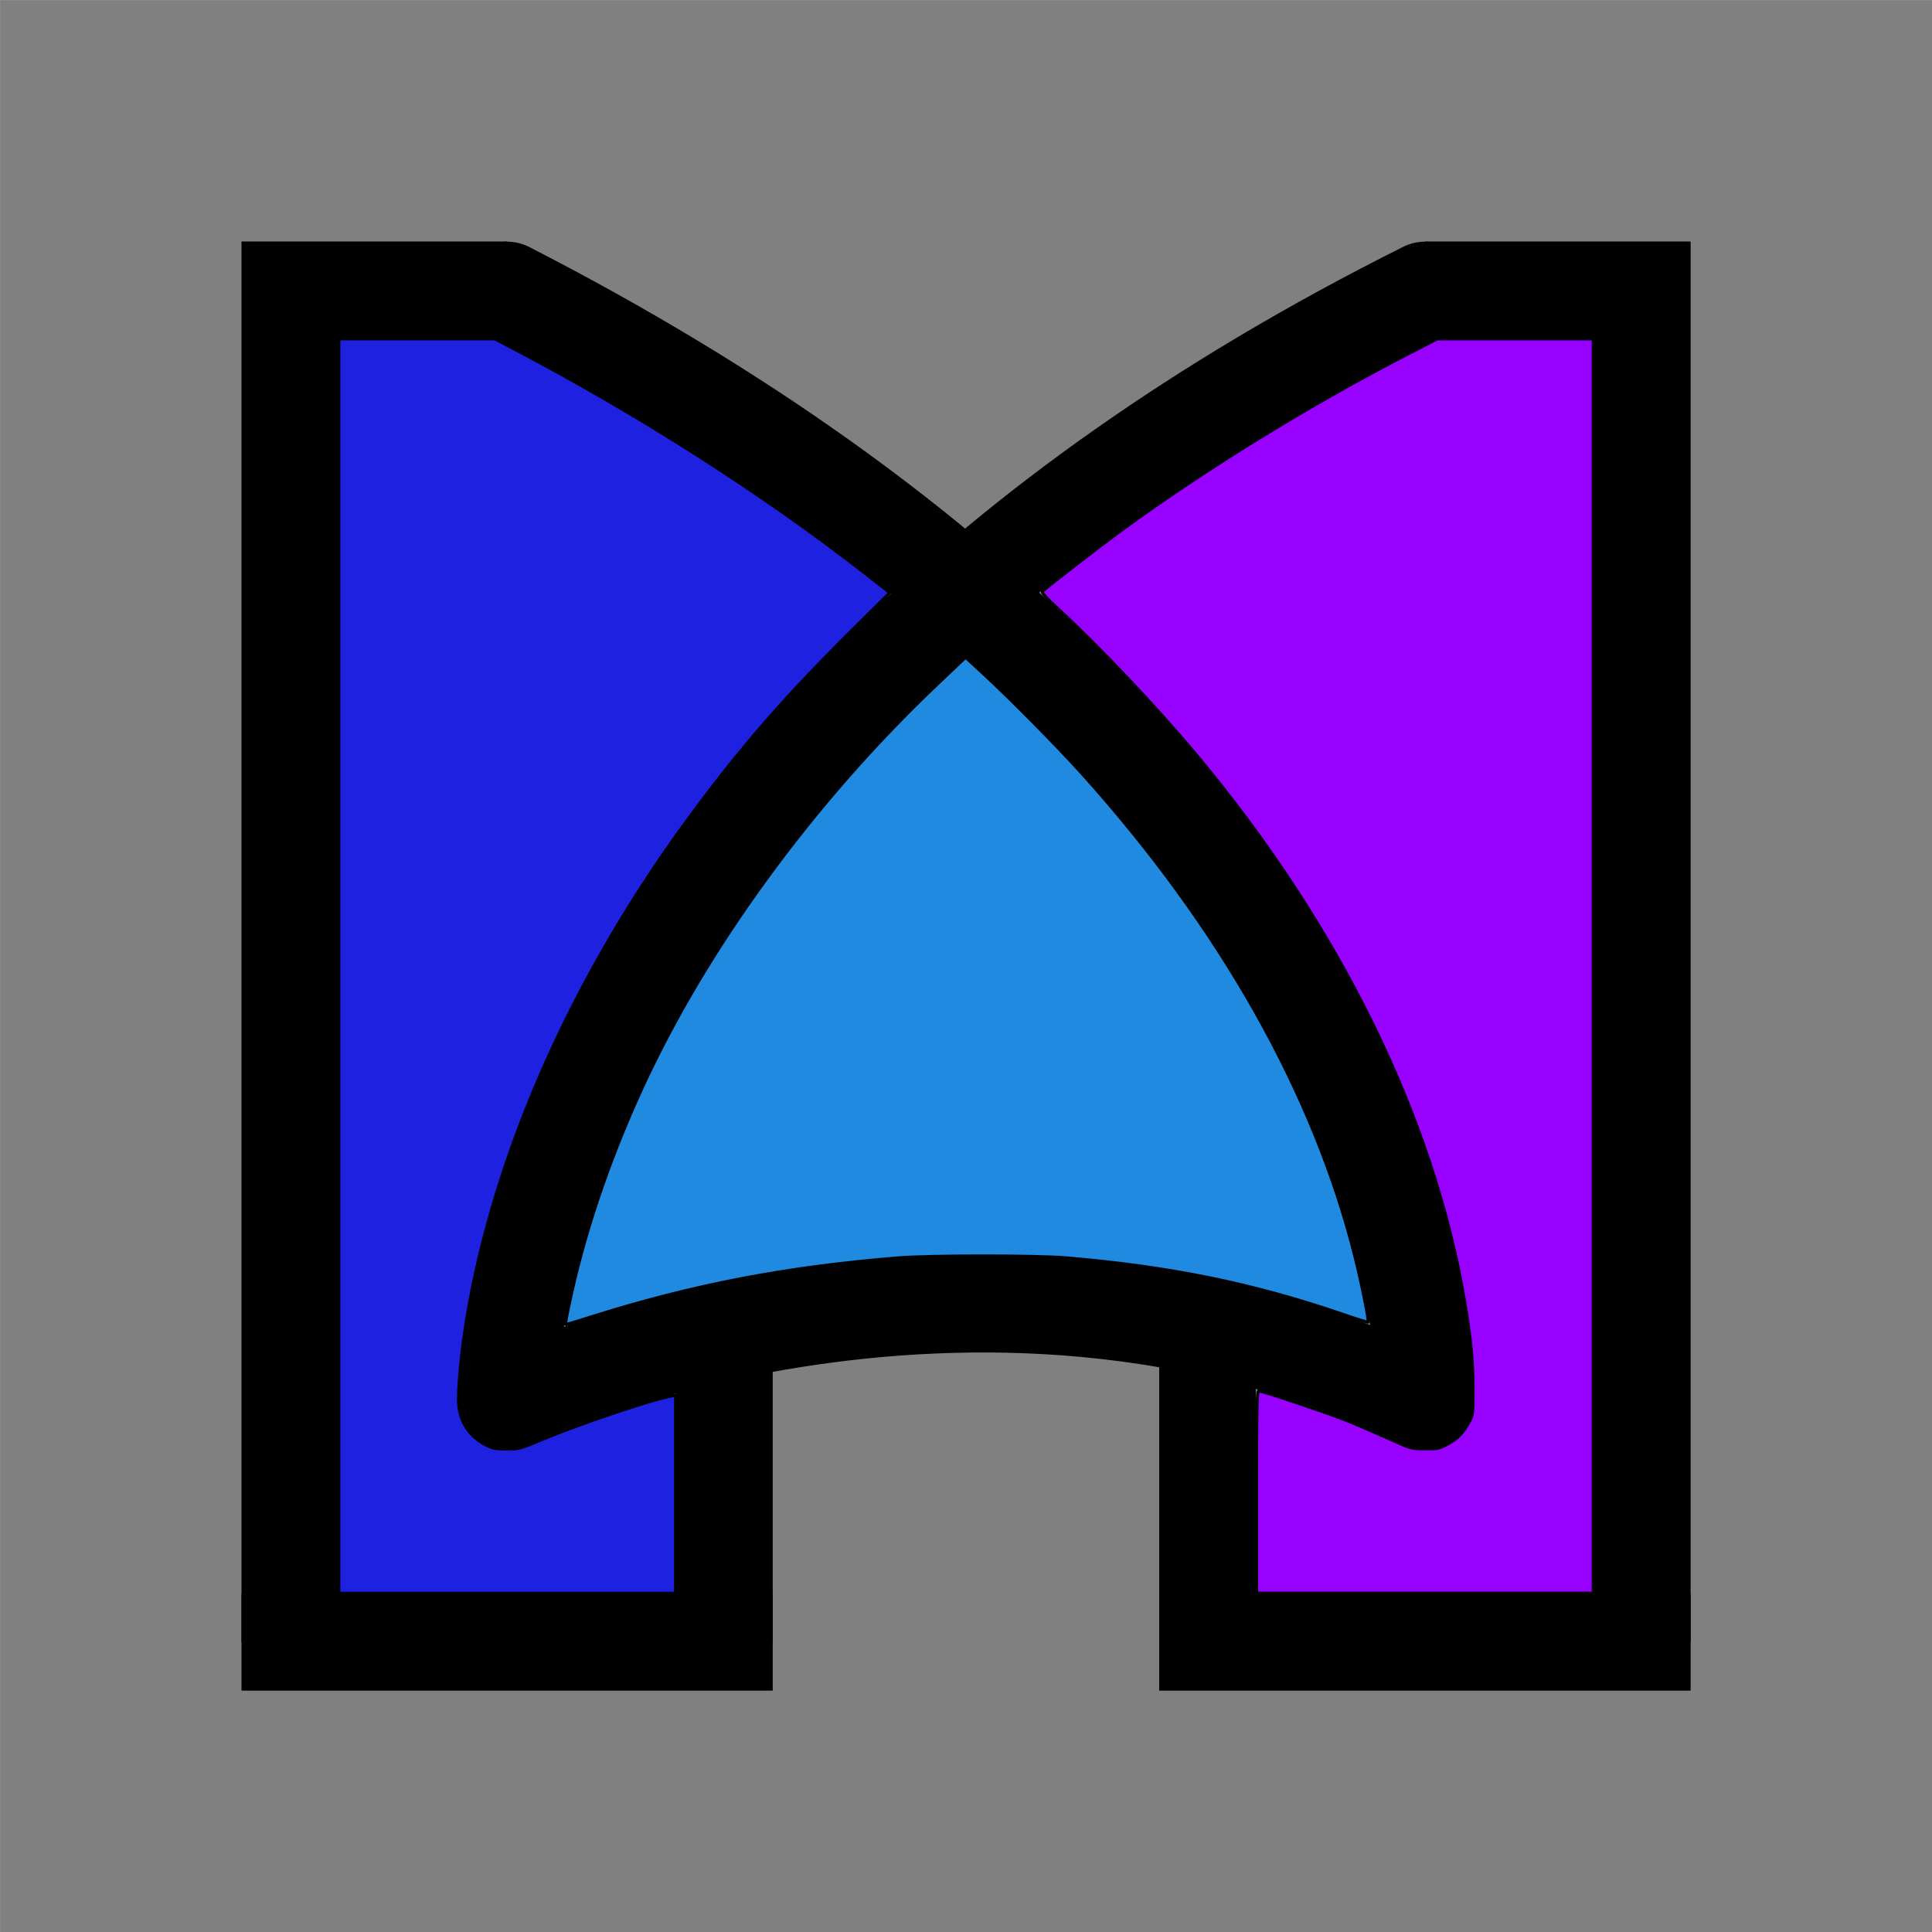
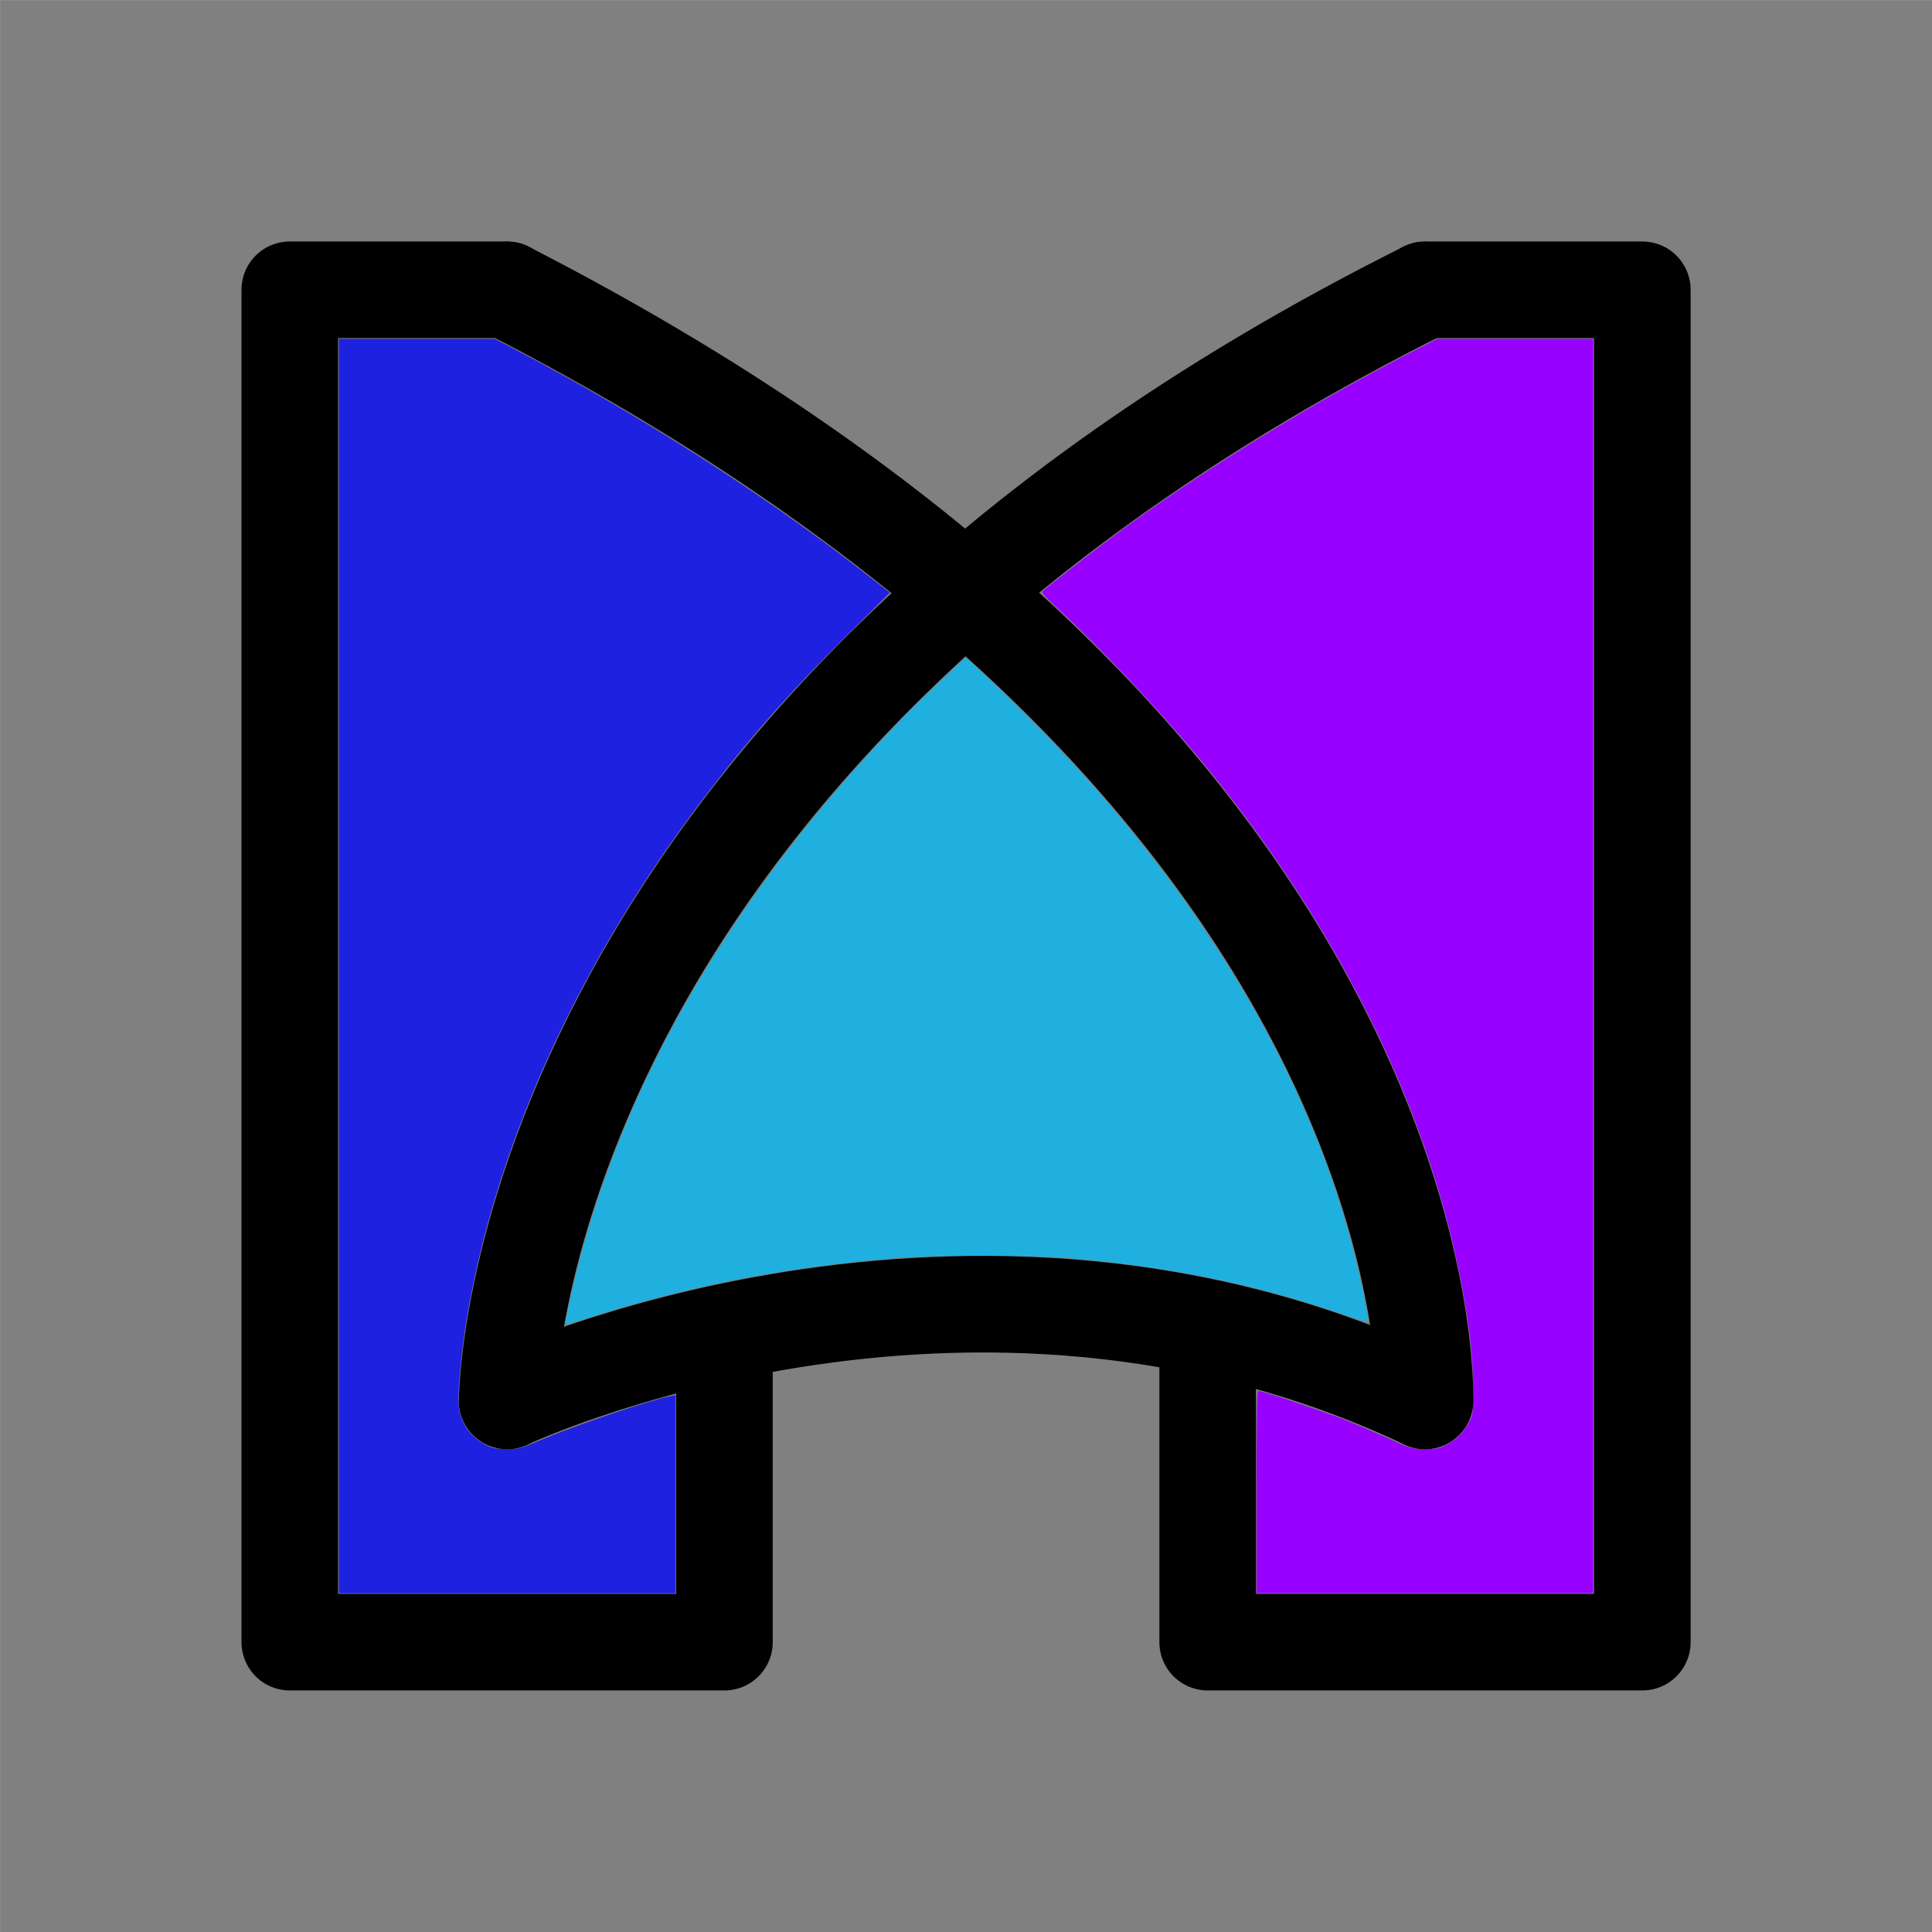
<svg xmlns="http://www.w3.org/2000/svg" width="40" height="40" viewBox="0 0 10.583 10.583" version="1.1" id="svg5">
  <defs id="defs2" />
  <g id="layer7" style="display:inline" transform="translate(1.058334,1.058334)">
    <rect style="font-variation-settings:normal;opacity:1;fill:#808080;fill-opacity:1;stroke:#000000;stroke-width:0;stroke-linecap:round;stroke-linejoin:miter;stroke-miterlimit:4;stroke-dasharray:none;stroke-dashoffset:0;stroke-opacity:1;stop-color:#000000;stop-opacity:1" id="rect5449" width="10.583" height="10.583" x="-1.058" y="-1.058" />
  </g>
  <g id="layer8" style="display:inline" transform="translate(1.058334,1.058334)">
-     <path style="font-variation-settings:normal;opacity:1;fill:#1f21e0;fill-opacity:1;stroke:#000000;stroke-width:0.062;stroke-linecap:round;stroke-linejoin:miter;stroke-miterlimit:4;stroke-dasharray:none;stroke-dashoffset:0;stroke-opacity:1;stop-color:#000000;stop-opacity:1" d="M 3.016,16 V 3.016 h 1.615 1.615 l 0.425,0.223 c 2.559,1.344 5.142,2.995 7.213,4.611 l 0.538,0.42 -0.854,0.85 c -1.328,1.322 -2.202,2.326 -3.228,3.709 -2.463,3.321 -4.106,7.006 -4.682,10.5 -0.106,0.646 -0.183,1.464 -0.163,1.738 0.028,0.377 0.223,0.671 0.562,0.847 0.139,0.072 0.203,0.085 0.429,0.086 0.257,0.002 0.28,-0.005 0.734,-0.196 0.74,-0.312 2.25,-0.822 2.663,-0.899 l 0.103,-0.019 v 2.05 2.05 H 6.5 3.016 Z" id="path17003" transform="scale(0.2645833)" />
-     <path style="font-variation-settings:normal;opacity:1;fill:#1f8ae0;fill-opacity:1;stroke:#000000;stroke-width:0.062;stroke-linecap:round;stroke-linejoin:miter;stroke-miterlimit:4;stroke-dasharray:none;stroke-dashoffset:0;stroke-opacity:1;stop-color:#000000;stop-opacity:1" d="m 7.703,23.407 c 0,-0.008 0.036,-0.188 0.08,-0.398 0.298,-1.425 0.792,-2.903 1.47,-4.396 1.335,-2.937 3.566,-5.998 6.164,-8.46 l 0.574,-0.544 0.348,0.32 c 0.54,0.497 1.551,1.519 2.046,2.069 2.876,3.189 4.825,6.639 5.67,10.033 0.142,0.571 0.292,1.319 0.268,1.342 -0.007,0.007 -0.259,-0.072 -0.559,-0.175 -1.824,-0.626 -3.559,-0.978 -5.703,-1.158 -0.609,-0.051 -2.813,-0.051 -3.453,6.77e-4 -2.326,0.186 -4.271,0.56 -6.38,1.226 -0.503,0.159 -0.527,0.165 -0.527,0.139 z" id="path17042" transform="scale(0.2645833)" />
-     <path style="font-variation-settings:normal;opacity:1;fill:#9800ff;fill-opacity:1;stroke:#000000;stroke-width:0.062;stroke-linecap:round;stroke-linejoin:miter;stroke-miterlimit:4;stroke-dasharray:none;stroke-dashoffset:0;stroke-opacity:1;stop-color:#000000;stop-opacity:1" d="m 22.016,26.891 c 0,-1.831 0.006,-2.094 0.046,-2.094 0.074,0 1.403,0.446 1.806,0.607 0.203,0.081 0.589,0.247 0.859,0.369 0.489,0.222 0.492,0.223 0.772,0.225 0.262,0.002 0.294,-0.005 0.478,-0.104 0.205,-0.111 0.322,-0.234 0.448,-0.471 0.07,-0.132 0.074,-0.172 0.073,-0.656 -0.001,-0.59 -0.044,-1.041 -0.171,-1.798 C 25.691,19.159 23.74,15.182 20.759,11.617 19.949,10.649 18.748,9.38 17.927,8.625 17.659,8.379 17.562,8.271 17.583,8.244 c 0.047,-0.058 1.18,-0.935 1.643,-1.273 1.754,-1.279 3.897,-2.597 5.932,-3.648 L 25.755,3.016 h 1.615 1.615 V 16 28.984 H 25.5 22.016 Z" id="path17081" transform="scale(0.2645833)" />
+     <path style="font-variation-settings:normal;opacity:1;fill:#1f21e0;fill-opacity:1;stroke:none;stroke-width:0.062;stroke-linecap:round;stroke-linejoin:miter;stroke-miterlimit:4;stroke-dasharray:none;stroke-dashoffset:0;stroke-opacity:1;stop-color:#000000;stop-opacity:1" d="M 3.016,16 V 3.016 h 1.615 1.615 l 0.425,0.223 c 2.559,1.344 5.142,2.995 7.213,4.611 l 0.538,0.42 -0.854,0.85 c -1.328,1.322 -2.202,2.326 -3.228,3.709 -2.463,3.321 -4.106,7.006 -4.682,10.5 -0.106,0.646 -0.183,1.464 -0.163,1.738 0.028,0.377 0.223,0.671 0.562,0.847 0.139,0.072 0.203,0.085 0.429,0.086 0.257,0.002 0.28,-0.005 0.734,-0.196 0.74,-0.312 2.25,-0.822 2.663,-0.899 l 0.103,-0.019 v 2.05 2.05 H 6.5 3.016 Z" id="path17003" transform="scale(0.2645833)" />
+     <path style="font-variation-settings:normal;opacity:1;fill:#1fb0e0;fill-opacity:1;stroke:none;stroke-width:0.062;stroke-linecap:round;stroke-linejoin:miter;stroke-miterlimit:4;stroke-dasharray:none;stroke-dashoffset:0;stroke-opacity:1;stop-color:#000000;stop-opacity:1" d="m 7.703,23.407 c 0,-0.008 0.036,-0.188 0.08,-0.398 0.298,-1.425 0.792,-2.903 1.47,-4.396 1.335,-2.937 3.566,-5.998 6.164,-8.46 l 0.574,-0.544 0.348,0.32 c 0.54,0.497 1.551,1.519 2.046,2.069 2.876,3.189 4.825,6.639 5.67,10.033 0.142,0.571 0.292,1.319 0.268,1.342 -0.007,0.007 -0.259,-0.072 -0.559,-0.175 -1.824,-0.626 -3.559,-0.978 -5.703,-1.158 -0.609,-0.051 -2.813,-0.051 -3.453,6.77e-4 -2.326,0.186 -4.271,0.56 -6.38,1.226 -0.503,0.159 -0.527,0.165 -0.527,0.139 z" id="path17042" transform="scale(0.2645833)" />
+     <path style="font-variation-settings:normal;opacity:1;fill:#9800ff;fill-opacity:1;stroke:none;stroke-width:0.062;stroke-linecap:round;stroke-linejoin:miter;stroke-miterlimit:4;stroke-dasharray:none;stroke-dashoffset:0;stroke-opacity:1;stop-color:#000000;stop-opacity:1" d="m 22.016,26.891 c 0,-1.831 0.006,-2.094 0.046,-2.094 0.074,0 1.403,0.446 1.806,0.607 0.203,0.081 0.589,0.247 0.859,0.369 0.489,0.222 0.492,0.223 0.772,0.225 0.262,0.002 0.294,-0.005 0.478,-0.104 0.205,-0.111 0.322,-0.234 0.448,-0.471 0.07,-0.132 0.074,-0.172 0.073,-0.656 -0.001,-0.59 -0.044,-1.041 -0.171,-1.798 C 25.691,19.159 23.74,15.182 20.759,11.617 19.949,10.649 18.748,9.38 17.927,8.625 17.659,8.379 17.562,8.271 17.583,8.244 c 0.047,-0.058 1.18,-0.935 1.643,-1.273 1.754,-1.279 3.897,-2.597 5.932,-3.648 L 25.755,3.016 h 1.615 1.615 V 16 28.984 H 25.5 22.016 Z" id="path17081" transform="scale(0.2645833)" />
  </g>
  <g id="layer1" style="display:inline" transform="translate(1.058334,1.058334)" />
  <g id="layer6" style="display:inline" transform="translate(1.058334,1.058334)">
    <path style="fill:none;stroke:#000000;stroke-width:0.529;stroke-linecap:round;stroke-linejoin:miter;stroke-miterlimit:4;stroke-dasharray:none;stroke-opacity:1" d="m 1.72,6.615 c 0,0 2.514,-1.191 5.027,0" id="path2227-7" />
-     <path style="fill:none;stroke:#000000;stroke-width:0.529;stroke-linecap:butt;stroke-linejoin:miter;stroke-miterlimit:4;stroke-dasharray:none;stroke-opacity:1" d="m 2.91,6.35 v 1.587" id="path2223" />
-     <path style="fill:none;stroke:#000000;stroke-width:0.529;stroke-linecap:butt;stroke-linejoin:miter;stroke-miterlimit:4;stroke-dasharray:none;stroke-opacity:1" d="M 5.556,6.218 V 8.07" id="path2225" />
-     <path style="fill:none;stroke:#000000;stroke-width:0.529;stroke-linecap:butt;stroke-linejoin:miter;stroke-miterlimit:4;stroke-dasharray:none;stroke-opacity:1" d="M 1.72,0.529 H 0.529 V 7.938" id="path9879" />
-     <path style="fill:none;stroke:#000000;stroke-width:0.529;stroke-linecap:butt;stroke-linejoin:miter;stroke-miterlimit:4;stroke-dasharray:none;stroke-opacity:1" d="m 6.747,0.529 h 1.191 V 7.938" id="path10759" />
    <path style="fill:none;stroke:#000000;stroke-width:0.529;stroke-linecap:round;stroke-linejoin:miter;stroke-miterlimit:4;stroke-dasharray:none;stroke-opacity:1" d="m 1.72,6.615 c 0,0 0,-3.572 5.027,-6.085" id="path14783" />
    <path style="fill:none;stroke:#000000;stroke-width:0.529;stroke-linecap:round;stroke-linejoin:miter;stroke-miterlimit:4;stroke-dasharray:none;stroke-opacity:1" d="m 6.747,6.615 c 0,0 0.132,-3.44 -5.027,-6.085" id="path15198" />
+     <path style="fill:none;stroke:#000000;stroke-width:0.529;stroke-linecap:round;stroke-linejoin:round;stroke-opacity:1;stroke-miterlimit:4;stroke-dasharray:none" d="m 6.747,0.529 h 1.191 V 7.937 h -2.381 V 6.218" id="path29255" />
+     <path style="fill:none;stroke:#000000;stroke-width:0.529;stroke-linecap:round;stroke-linejoin:round;stroke-opacity:1;stroke-miterlimit:4;stroke-dasharray:none" d="M 1.72,0.529 H 0.529 V 7.937 H 2.91 v -1.587" id="path29323" />
  </g>
-   <g id="layer5" style="display:inline" transform="translate(1.058334,1.058334)">
-     <path style="fill:none;stroke:#000000;stroke-width:0.529;stroke-linecap:square;stroke-linejoin:miter;stroke-miterlimit:4;stroke-dasharray:none;stroke-opacity:1" d="M 2.91,7.938 H 0.529" id="path4803" />
-     <path style="display:inline;fill:none;stroke:#000000;stroke-width:0.529;stroke-linecap:square;stroke-linejoin:miter;stroke-miterlimit:4;stroke-dasharray:none;stroke-opacity:1" d="M 5.556,7.938 H 7.938" id="path4768" />
-   </g>
+   <g id="layer5" style="display:inline" transform="translate(1.058334,1.058334)" />
</svg>
